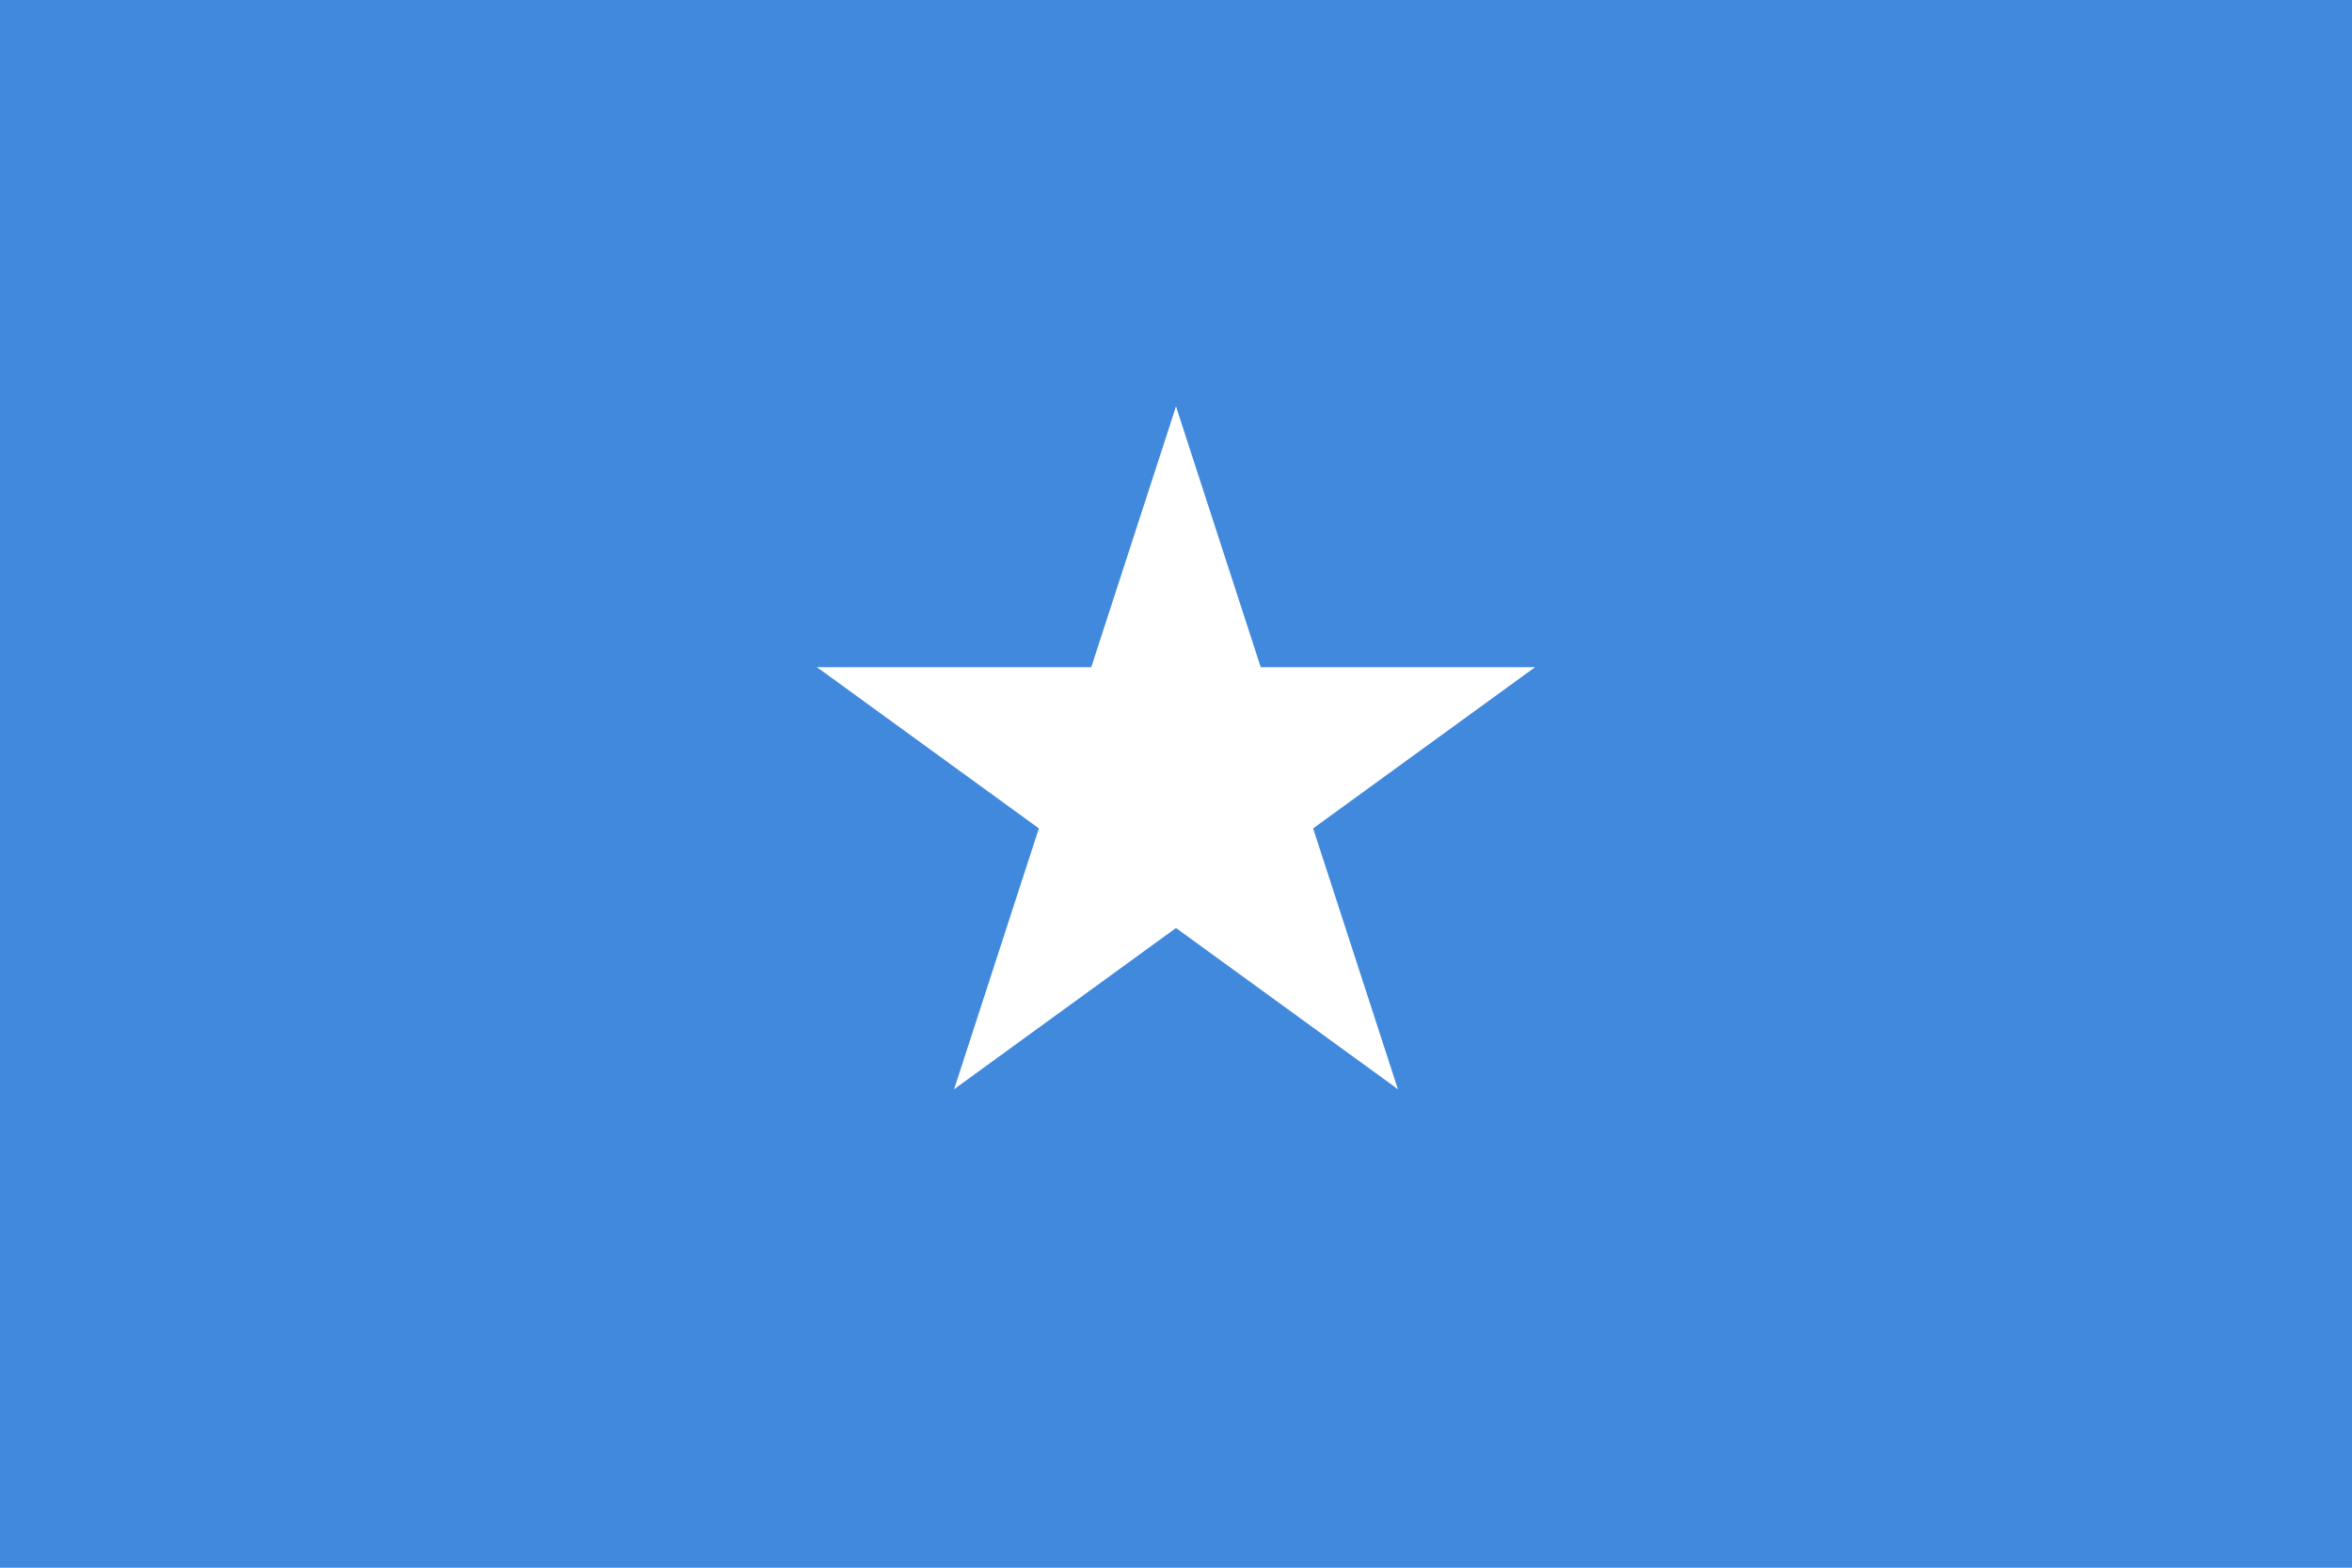
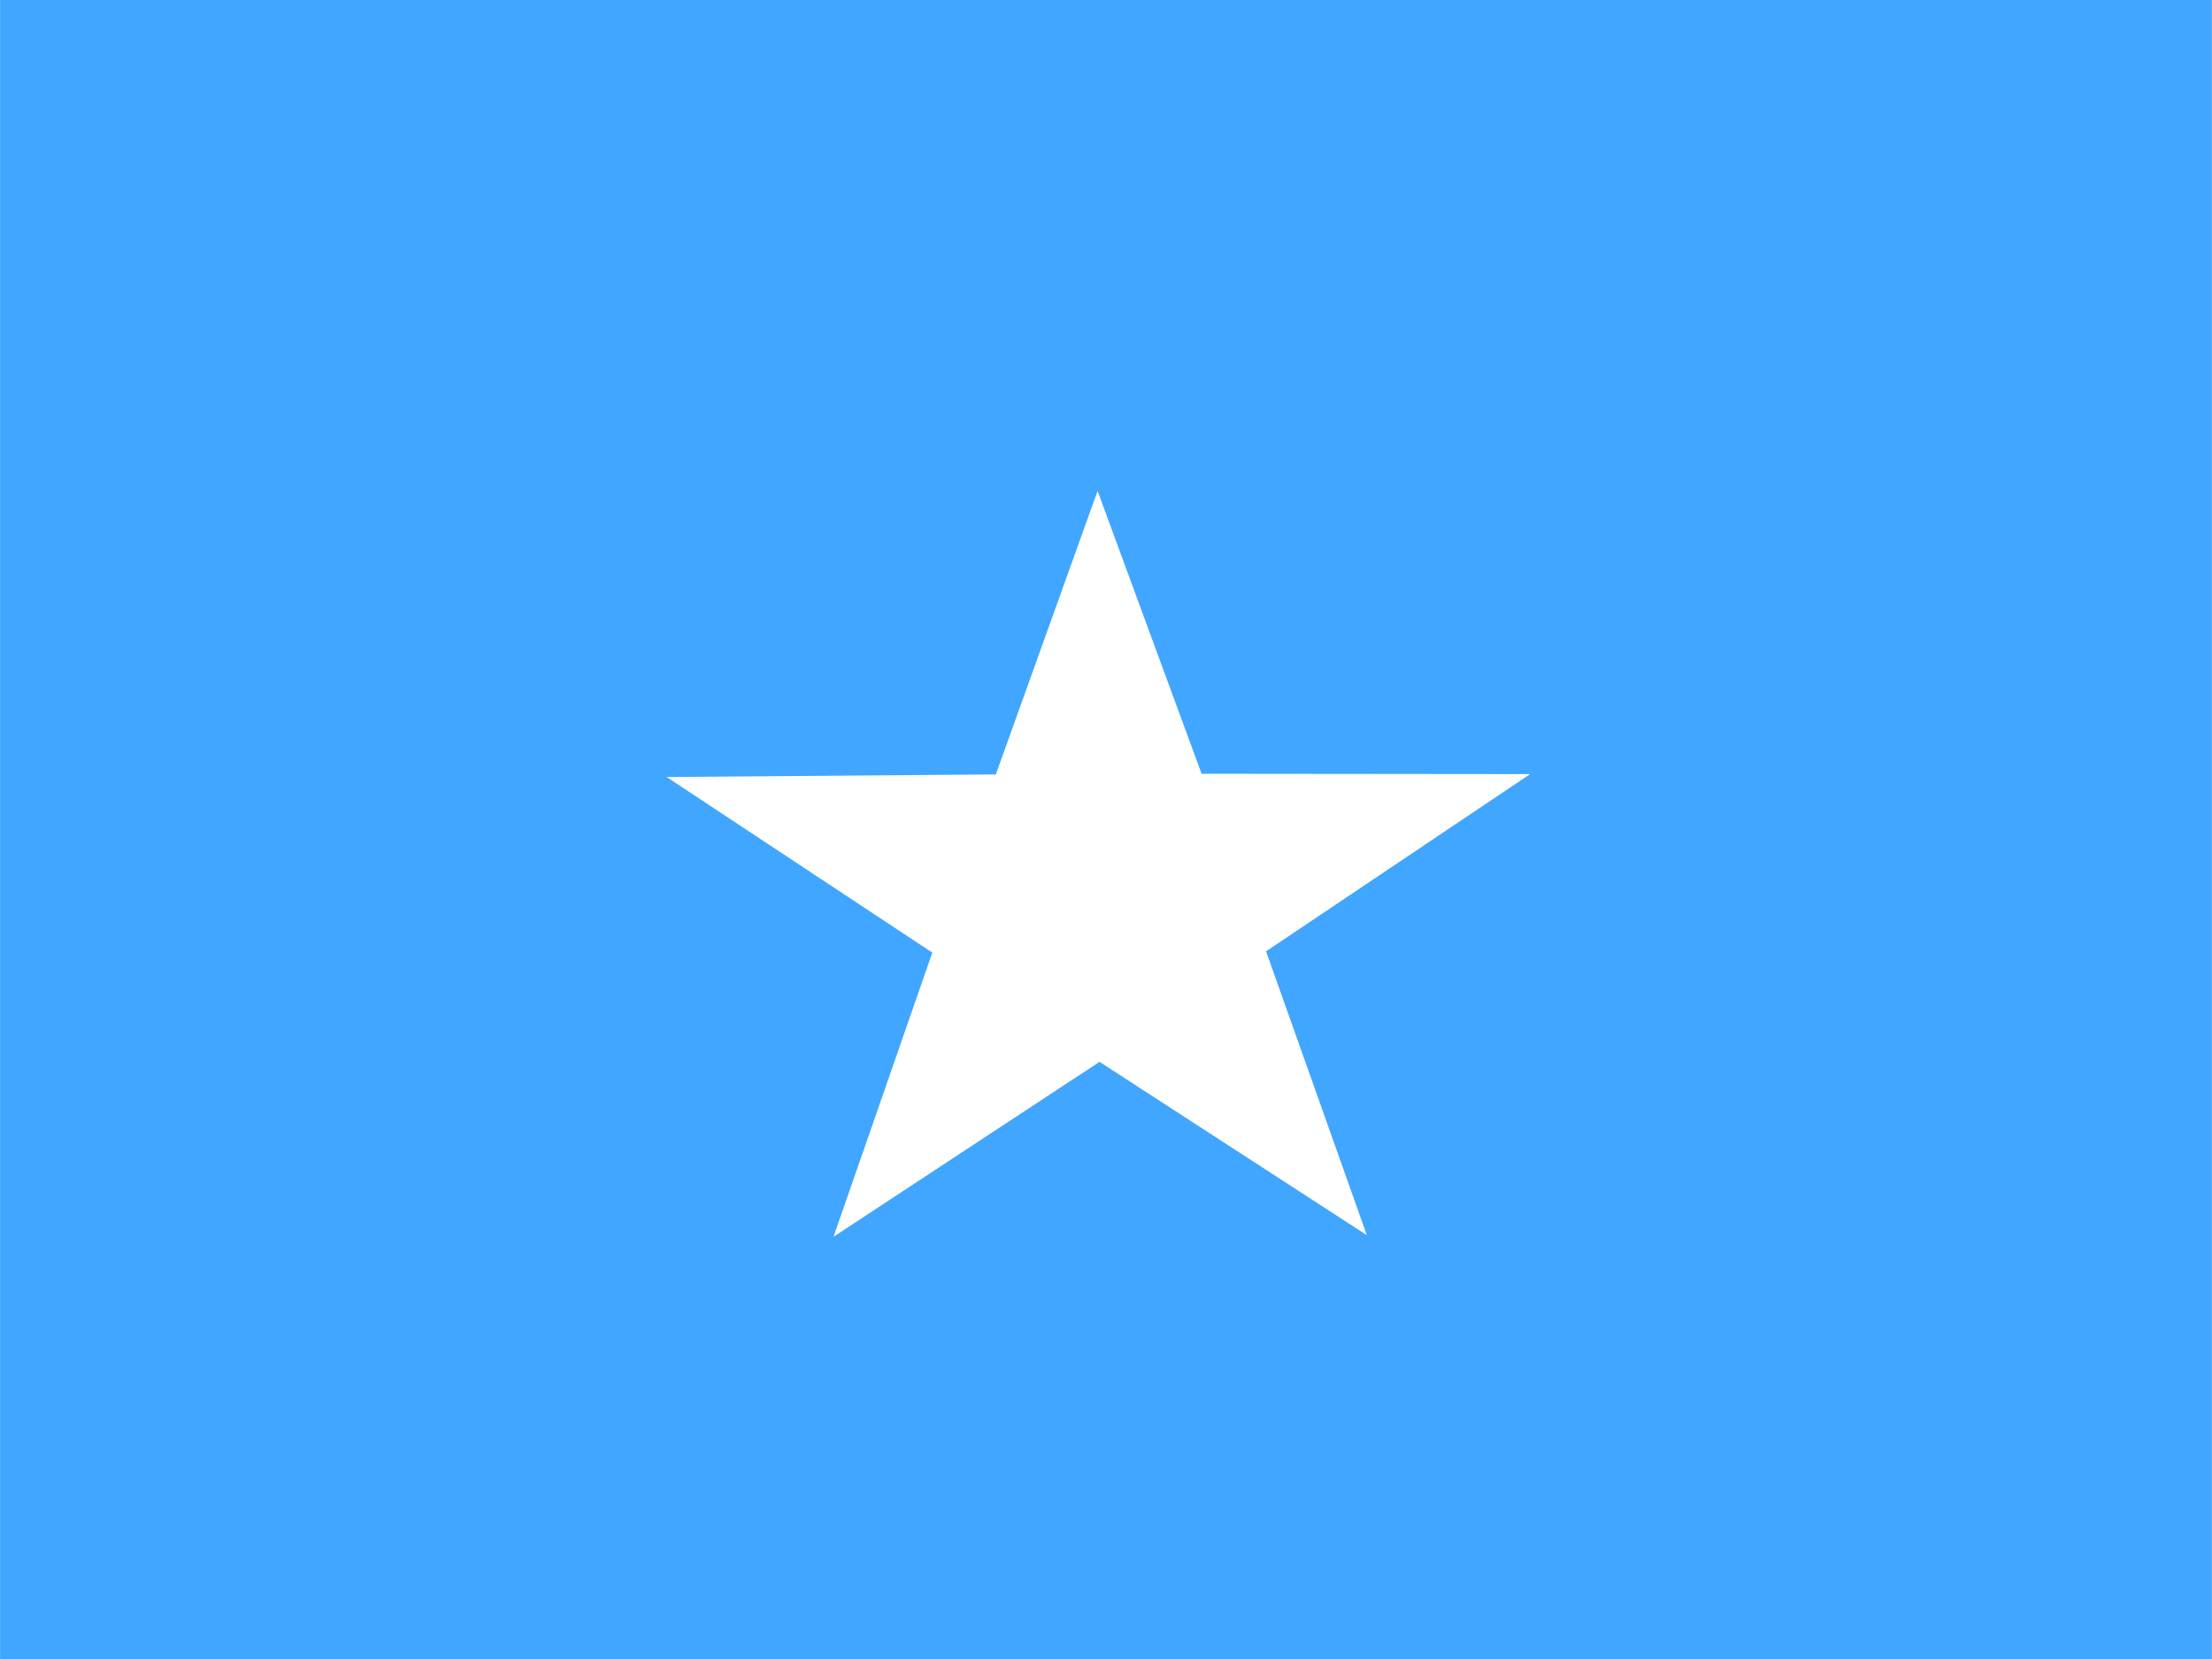
- <svg xmlns="http://www.w3.org/2000/svg" xmlns:xlink="http://www.w3.org/1999/xlink" viewBox="0 0 81 54">
-   <path fill="#4189dd" d="M0 0h81v54H0z" />
-   <g transform="matrix(13 0 0 13 40.5 27)">
-     <g id="b">
-       <path id="a" fill="#fff" d="M0 0v1h.5z" transform="rotate(18 3.157 -.5)" />
-       <use xlink:href="#a" transform="scale(-1 1)" />
-     </g>
-     <use xlink:href="#b" transform="rotate(72)" />
-     <use xlink:href="#b" transform="rotate(-72)" />
-     <use xlink:href="#b" transform="rotate(144)" />
-     <use xlink:href="#b" transform="rotate(-144)" />
+ <svg xmlns="http://www.w3.org/2000/svg" id="flag-icons-so" viewBox="0 0 640 480">
+   <defs>
+     <clipPath id="so-a">
+       <path fill-opacity=".7" d="M-85.3 0h682.6v512H-85.3z" />
+     </clipPath>
+   </defs>
+   <g fill-rule="evenodd" clip-path="url(#so-a)" transform="translate(80)scale(.9375)">
+     <path fill="#40a6ff" d="M-128 0h768v512h-768z" />
+     <path fill="#fff" d="M336.5 381.2 254 327.7l-82.1 54 30.5-87.7-82-54.2L222 239l31.4-87.5 32.1 87.3 101.4.1-81.5 54.7z" />
  </g>
</svg>
